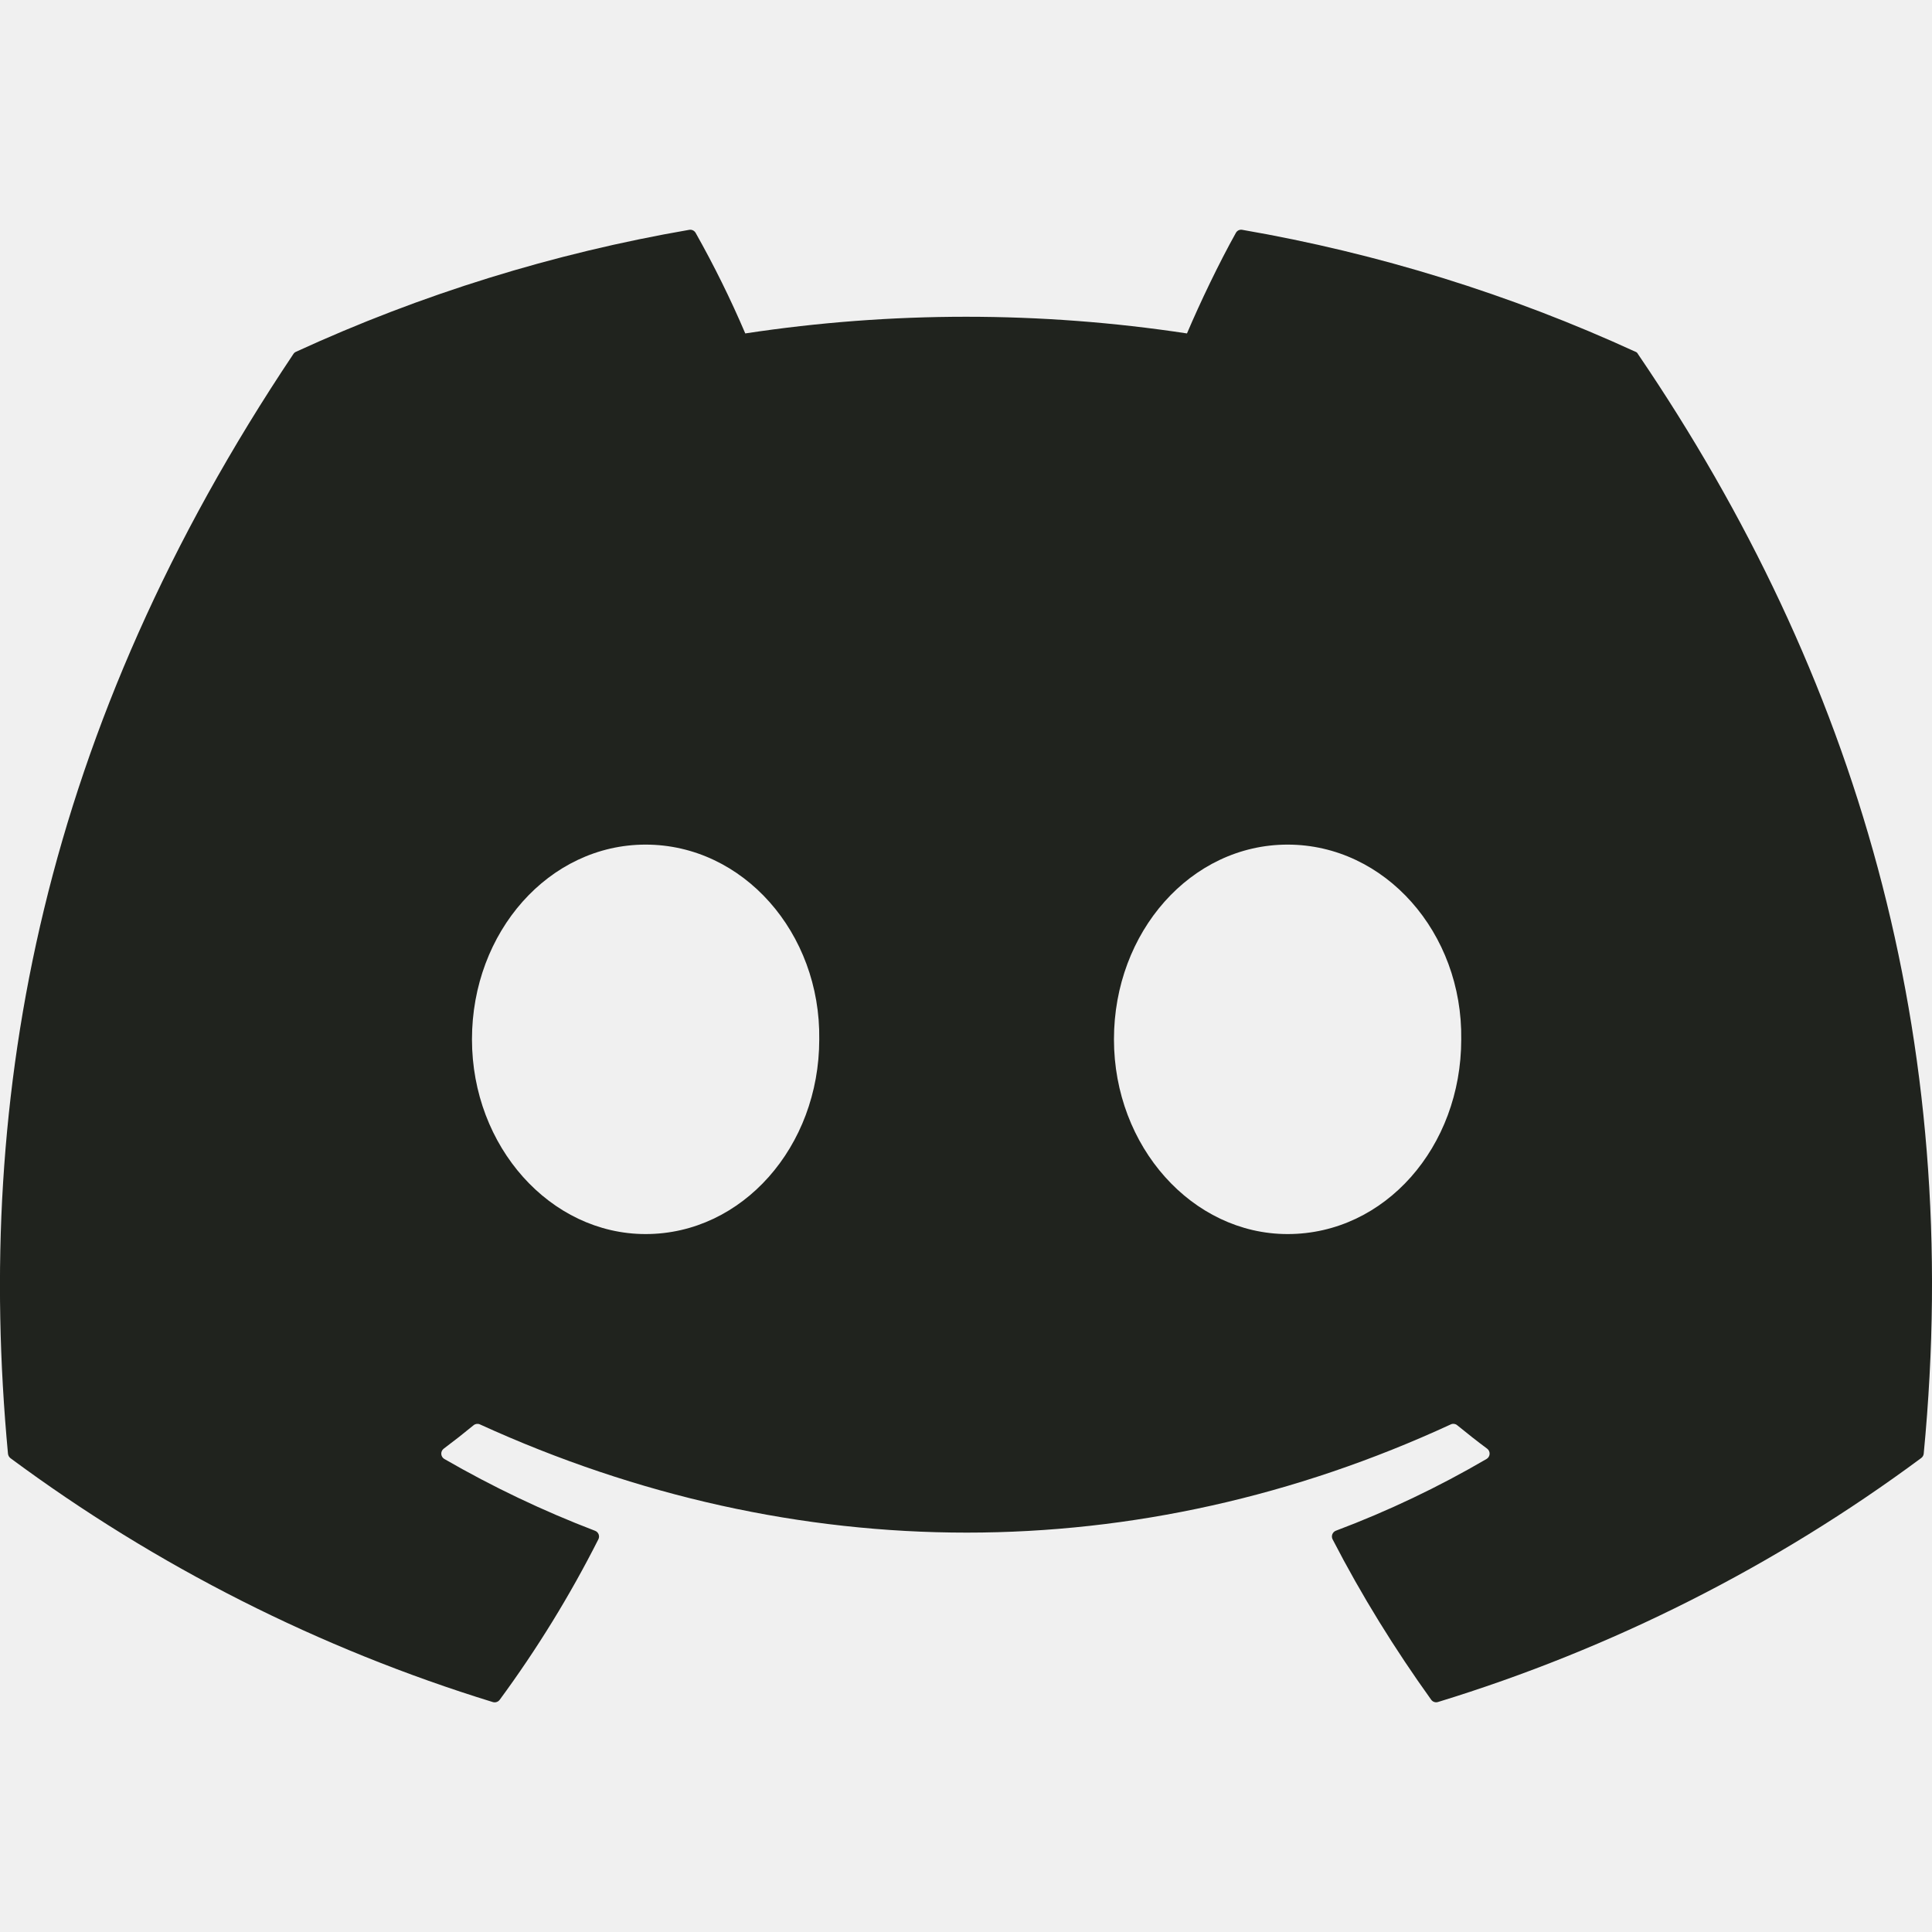
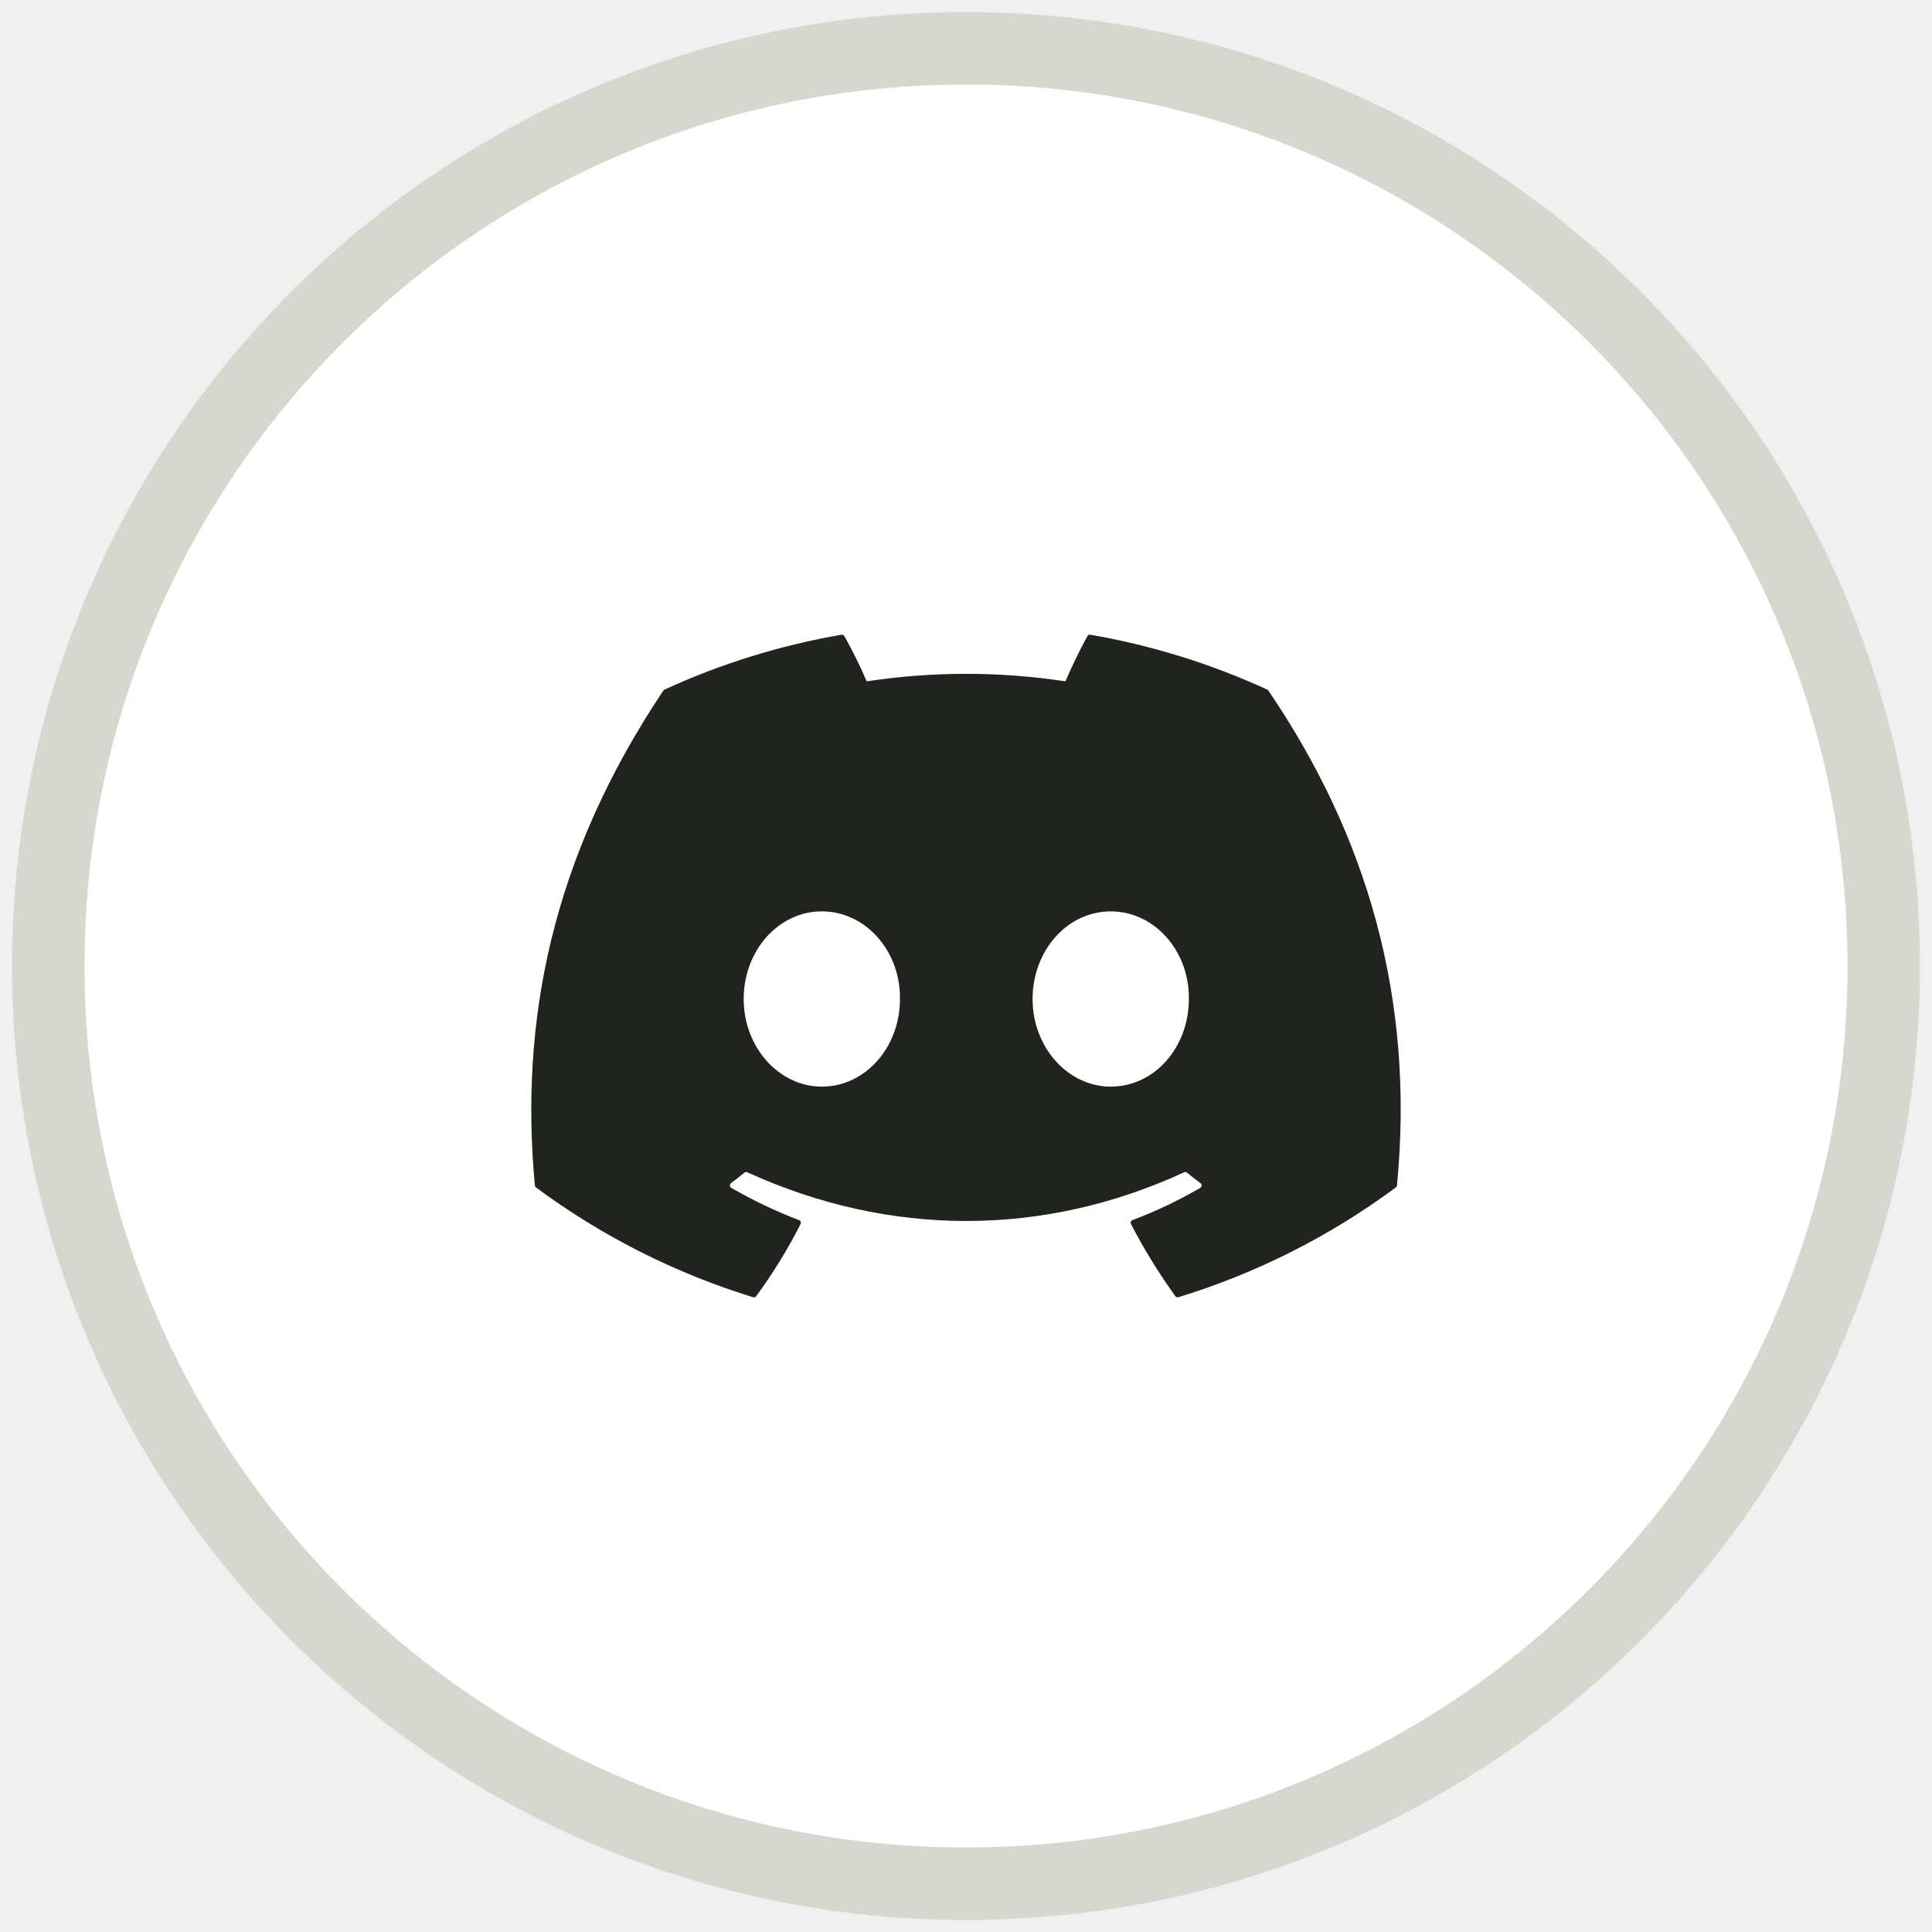
- <svg xmlns="http://www.w3.org/2000/svg" width="22" height="22" viewBox="0 0 24 24" role="img" aria-label="discord">
-   <path fill="#20231e" d="M20.317 4.37a19.791 19.791 0 0 0-4.885-1.515.074.074 0 0 0-.079.037c-.21.375-.444.865-.608 1.25a18.27 18.27 0 0 0-5.487 0 12.64 12.64 0 0 0-.617-1.25.077.077 0 0 0-.079-.037A19.736 19.736 0 0 0 3.677 4.37a.07.07 0 0 0-.032.027C.533 9.046-.32 13.58.099 18.057a.082.082 0 0 0 .031.057 19.9 19.9 0 0 0 5.993 3.03.078.078 0 0 0 .084-.028 14.09 14.09 0 0 0 1.226-1.994.076.076 0 0 0-.041-.106 13.107 13.107 0 0 1-1.872-.892.077.077 0 0 1-.008-.128 10.2 10.2 0 0 0 .372-.292.074.074 0 0 1 .077-.01c3.928 1.793 8.18 1.793 12.062 0a.074.074 0 0 1 .078.01c.12.098.246.198.373.292a.077.077 0 0 1-.006.127 12.299 12.299 0 0 1-1.873.892.077.077 0 0 0-.041.107c.36.698.772 1.362 1.225 1.993a.076.076 0 0 0 .084.028 19.839 19.839 0 0 0 6.002-3.03.077.077 0 0 0 .032-.054c.5-5.177-.838-9.674-3.549-13.66a.061.061 0 0 0-.031-.03zM8.02 15.33c-1.183 0-2.157-1.085-2.157-2.419 0-1.333.956-2.419 2.157-2.419 1.21 0 2.176 1.096 2.157 2.42 0 1.333-.956 2.418-2.157 2.418zm7.975 0c-1.183 0-2.157-1.085-2.157-2.419 0-1.333.955-2.419 2.157-2.419 1.21 0 2.176 1.096 2.157 2.42 0 1.333-.946 2.418-2.157 2.418z" />
+ <svg xmlns="http://www.w3.org/2000/svg" width="40" height="40" viewBox="0 0 40 40" role="img" aria-label="discord">
+   <circle cx="20" cy="20" r="19" fill="#ffffff" stroke="#d6d8cf" stroke-width="1.5" />
+   <path fill="#20231e" transform="translate(11.000 11.000) scale(0.75)" d="M20.317 4.37a19.791 19.791 0 0 0-4.885-1.515.074.074 0 0 0-.079.037c-.21.375-.444.865-.608 1.25a18.27 18.27 0 0 0-5.487 0 12.64 12.64 0 0 0-.617-1.25.077.077 0 0 0-.079-.037A19.736 19.736 0 0 0 3.677 4.37a.07.07 0 0 0-.032.027C.533 9.046-.32 13.58.099 18.057a.082.082 0 0 0 .031.057 19.9 19.9 0 0 0 5.993 3.03.078.078 0 0 0 .084-.028 14.09 14.09 0 0 0 1.226-1.994.076.076 0 0 0-.041-.106 13.107 13.107 0 0 1-1.872-.892.077.077 0 0 1-.008-.128 10.2 10.2 0 0 0 .372-.292.074.074 0 0 1 .077-.01c3.928 1.793 8.18 1.793 12.062 0a.074.074 0 0 1 .078.01c.12.098.246.198.373.292a.077.077 0 0 1-.006.127 12.299 12.299 0 0 1-1.873.892.077.077 0 0 0-.041.107c.36.698.772 1.362 1.225 1.993a.076.076 0 0 0 .084.028 19.839 19.839 0 0 0 6.002-3.03.077.077 0 0 0 .032-.054c.5-5.177-.838-9.674-3.549-13.66a.061.061 0 0 0-.031-.03zM8.02 15.33c-1.183 0-2.157-1.085-2.157-2.419 0-1.333.956-2.419 2.157-2.419 1.21 0 2.176 1.096 2.157 2.42 0 1.333-.956 2.418-2.157 2.418zm7.975 0c-1.183 0-2.157-1.085-2.157-2.419 0-1.333.955-2.419 2.157-2.419 1.21 0 2.176 1.096 2.157 2.42 0 1.333-.946 2.418-2.157 2.418z" />
</svg>
